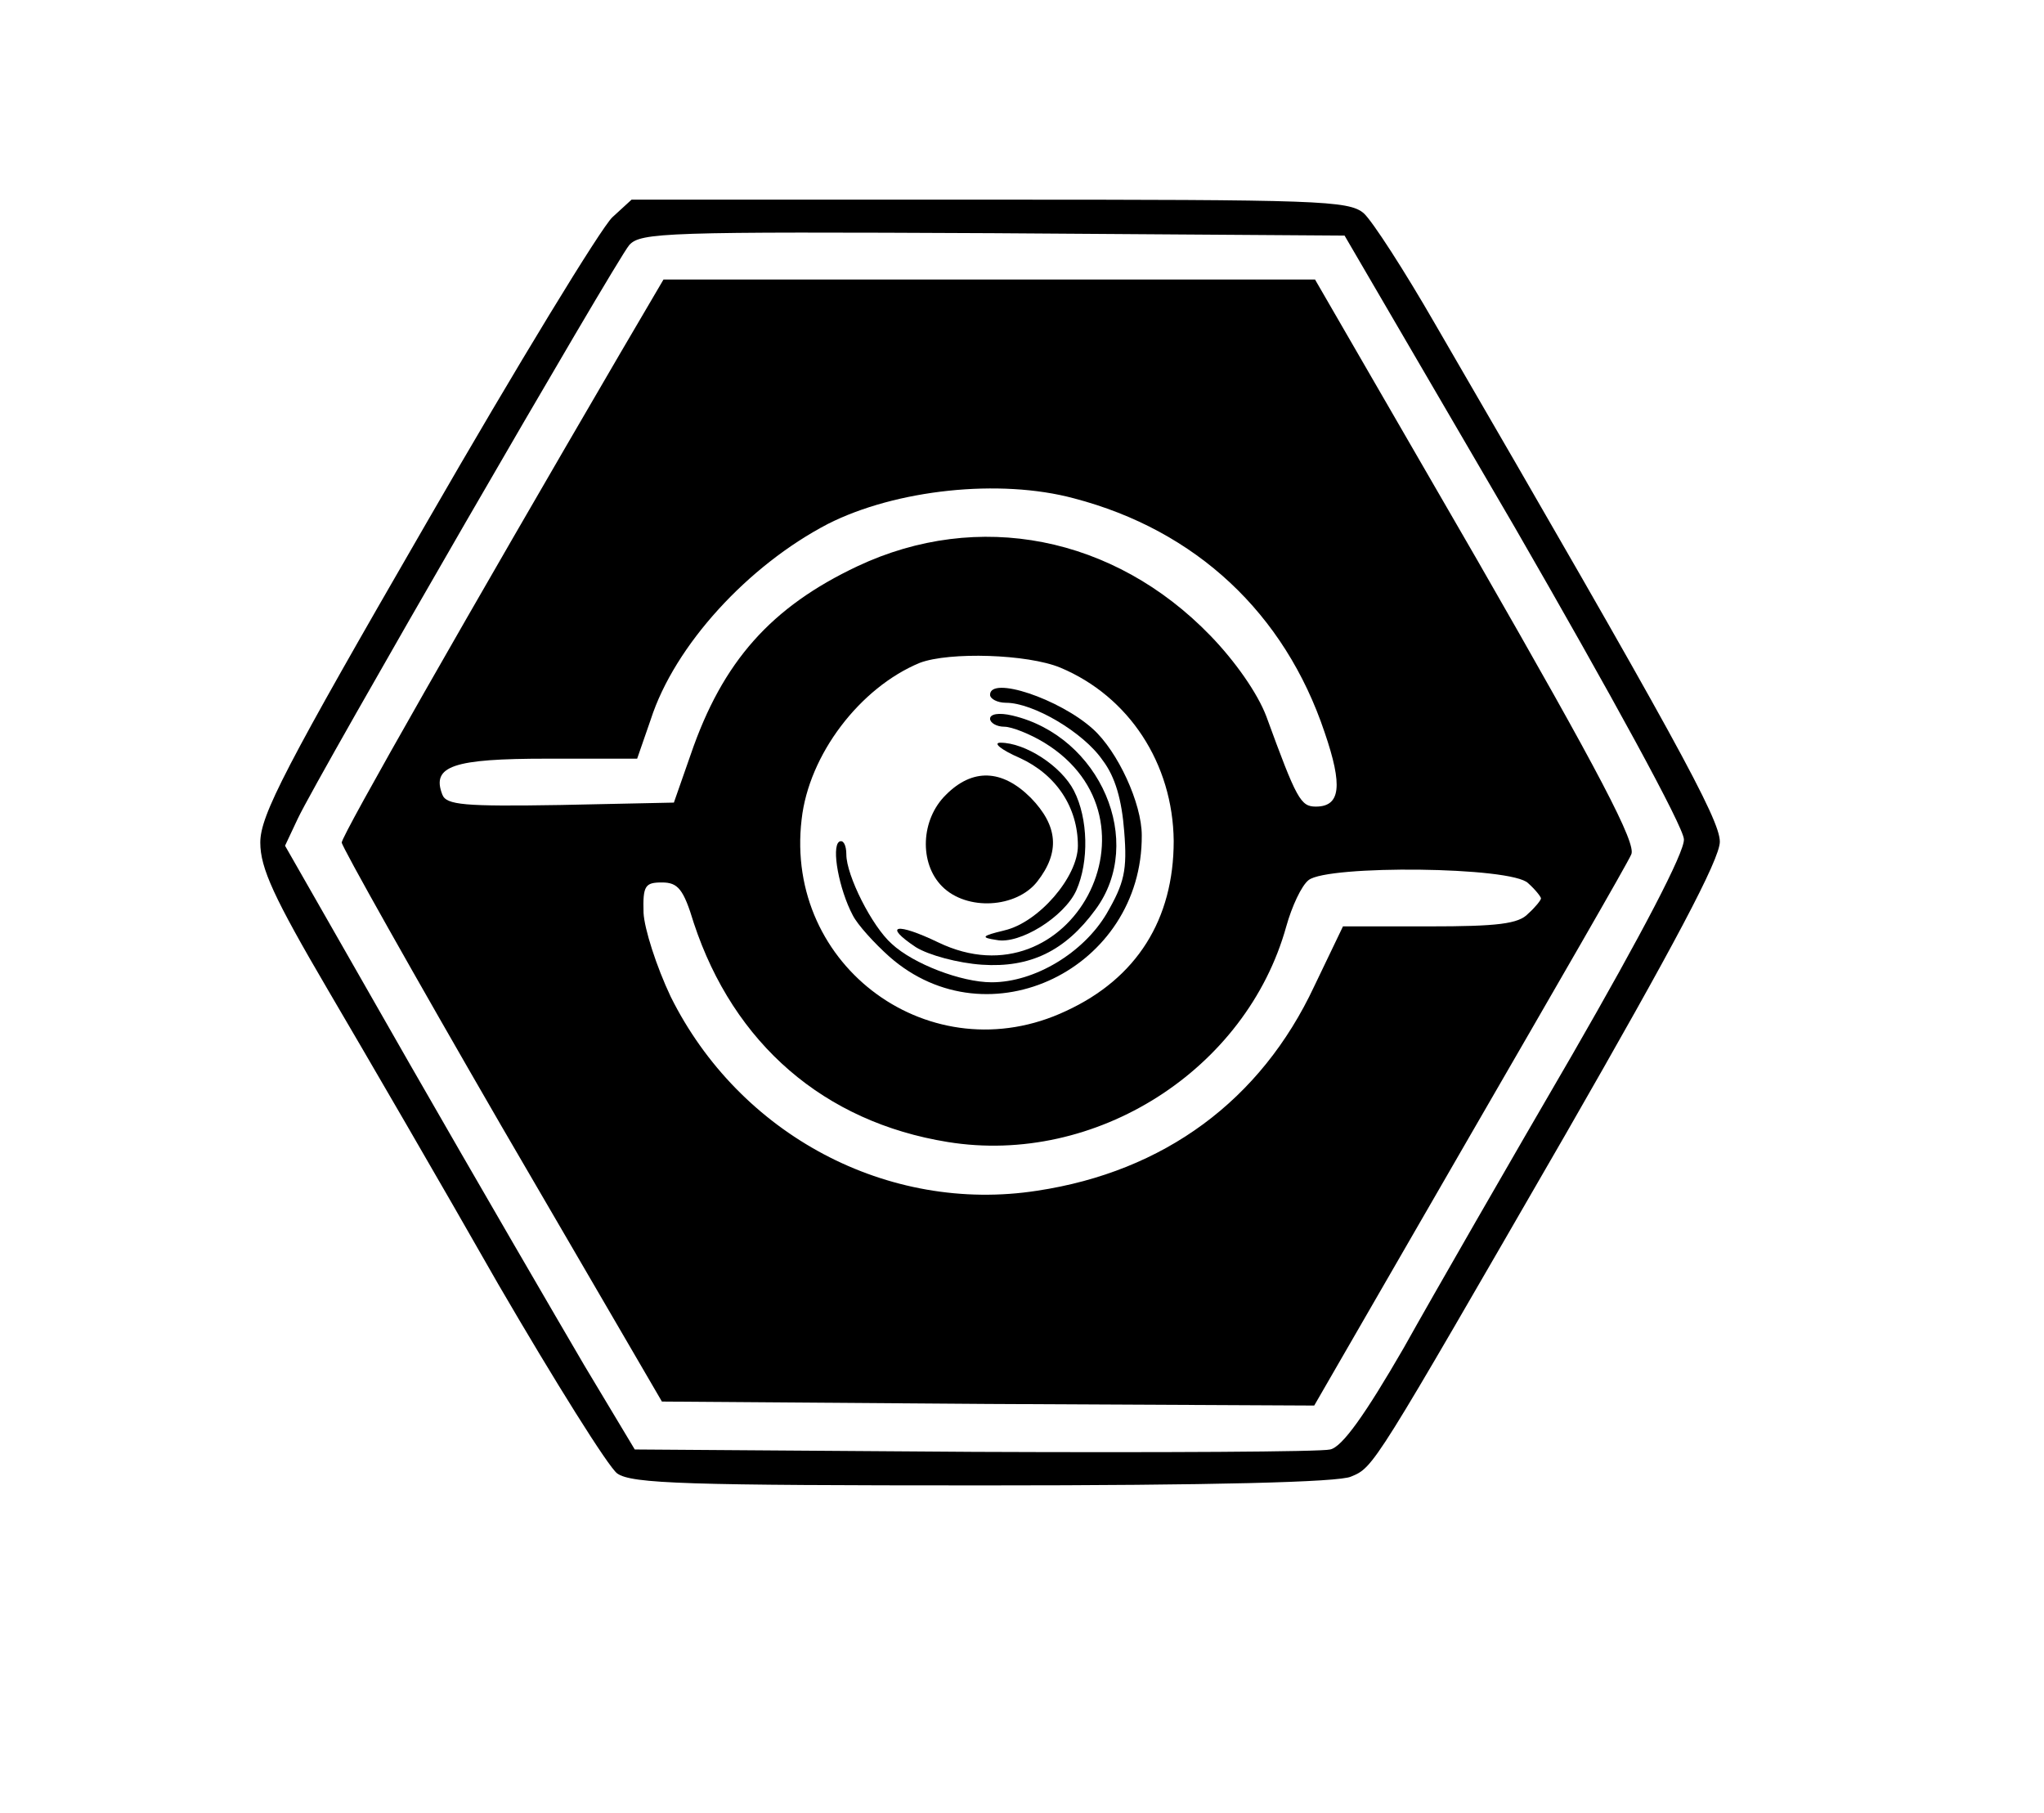
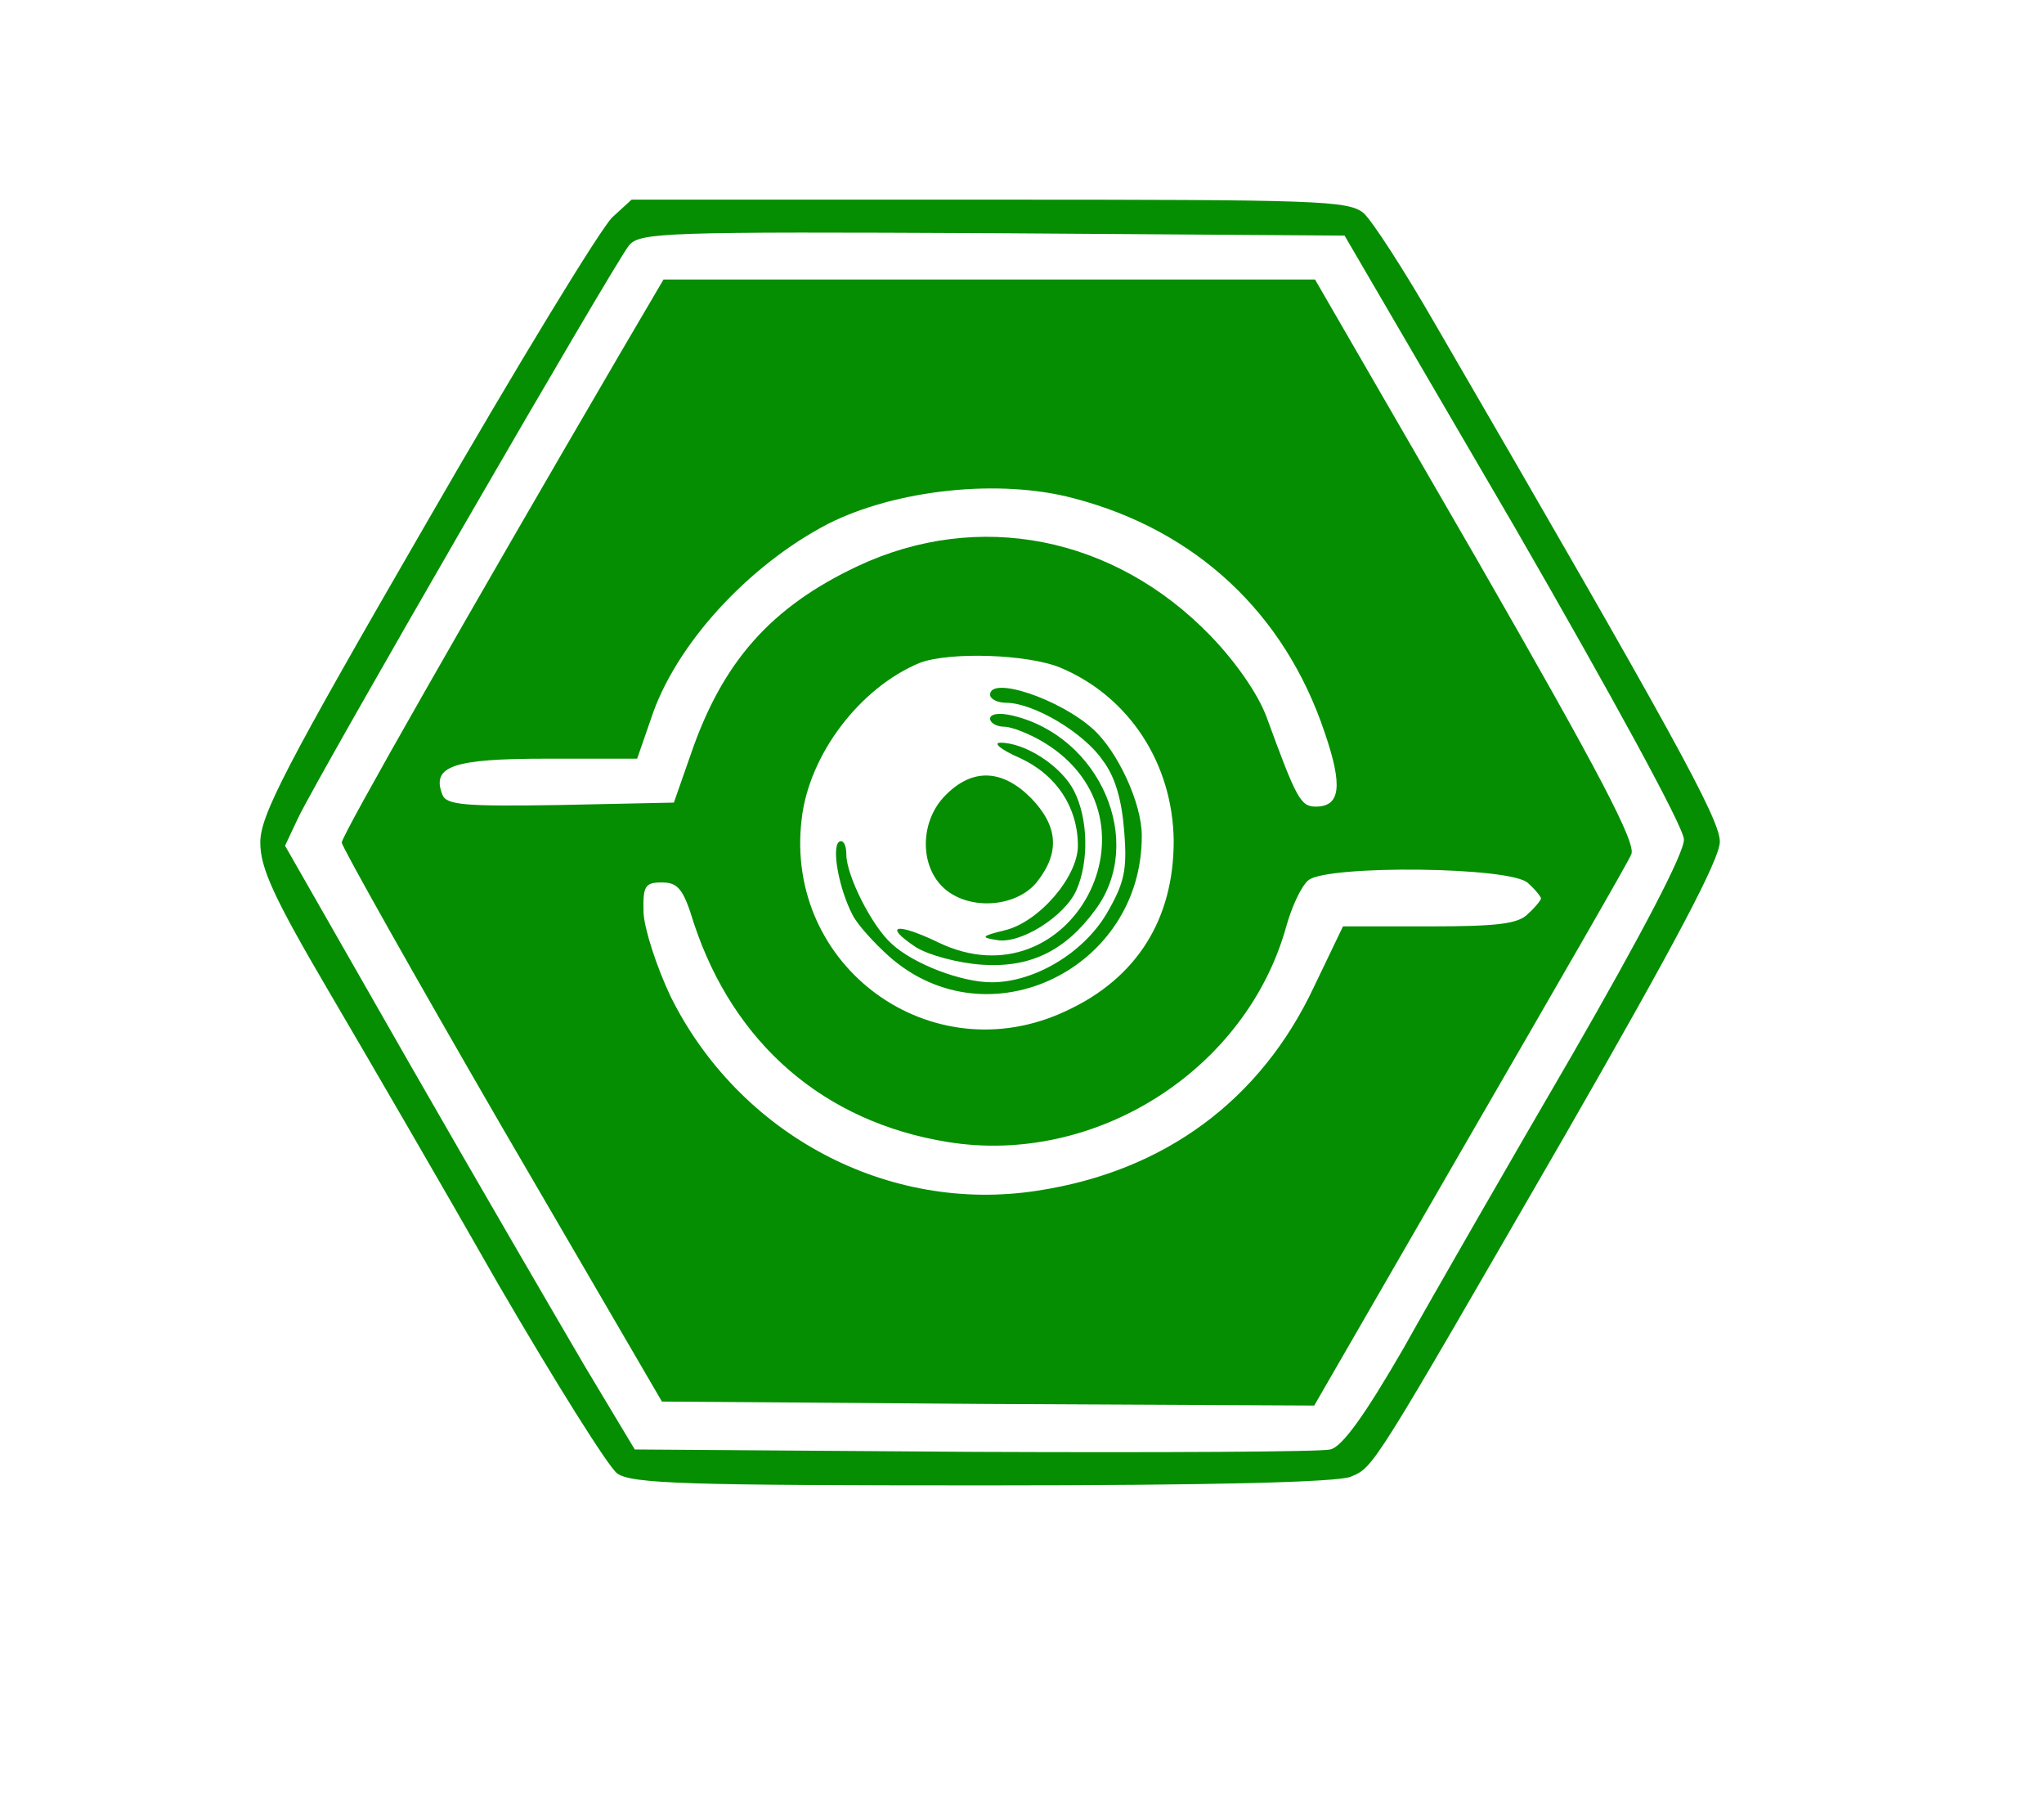
<svg xmlns="http://www.w3.org/2000/svg" version="1.0" width="256pt" height="227pt" viewBox="0 0 256 227" preserveAspectRatio="xMidYMid meet">
-   <g transform="translate(0,227) scale(0.1,-0.1)" fill="#000000" stroke="none">
+   <g transform="translate(0,227) scale(0.1,-0.1)" fill="#058e02" stroke="none">
    <path d="M767 1998 c-14 -13 -119 -185 -233 -383 -177 -306 -208 -366 -208 -400 0 -32 17 -69 85 -185 47 -80 143 -245 213 -368 71 -122 138 -229 149 -237 18 -13 88 -15 459 -15 287 0 445 4 460 11 29 12 27 10 269 429 135 235 193 344 193 366 0 28 -55 129 -357 649 -38 66 -78 128 -89 138 -19 16 -56 17 -469 17 l-448 0 -24 -22z m1130 -388 c120 -208 212 -376 212 -391 1 -16 -53 -119 -140 -270 -78 -134 -173 -299 -211 -367 -48 -83 -77 -124 -92 -127 -11 -3 -212 -4 -446 -3 l-425 3 -63 105 c-34 58 -133 228 -219 378 l-156 273 16 34 c26 55 398 698 415 718 14 16 46 17 456 15 l440 -3 213 -365z" />
    <path d="M777 1828 c-188 -322 -349 -604 -349 -613 0 -5 90 -165 200 -355 l201 -345 408 -3 409 -2 194 336 c107 185 199 344 203 354 7 13 -39 101 -193 369 l-203 351 -408 0 -408 0 -54 -92z m568 -182 c153 -40 264 -144 314 -293 23 -67 20 -93 -11 -93 -19 0 -24 9 -62 113 -11 29 -39 69 -70 101 -121 125 -291 158 -442 87 -108 -51 -169 -119 -209 -236 l-21 -60 -142 -3 c-121 -2 -143 0 -148 13 -14 36 14 45 131 45 l113 0 17 49 c30 93 122 193 222 245 85 43 215 57 308 32z m-17 -212 c86 -36 141 -120 142 -217 0 -98 -46 -172 -135 -213 -168 -79 -353 55 -331 240 9 81 73 165 148 196 37 14 135 11 176 -6z m586 -270 c9 -8 16 -17 16 -19 0 -2 -7 -11 -16 -19 -12 -13 -39 -16 -124 -16 l-108 0 -36 -75 c-67 -143 -188 -232 -347 -256 -187 -29 -373 70 -459 243 -18 38 -33 85 -34 105 -1 34 2 38 23 38 20 0 27 -8 40 -51 50 -151 163 -249 318 -274 185 -30 374 90 424 270 7 25 19 51 28 58 24 19 255 17 275 -4z" />
    <path d="M1240 1400 c0 -5 9 -10 20 -10 34 0 97 -37 121 -72 16 -21 24 -50 27 -89 4 -49 0 -65 -22 -103 -29 -49 -90 -86 -144 -86 -38 0 -98 23 -125 48 -25 22 -57 86 -57 112 0 12 -4 19 -9 16 -10 -7 0 -60 17 -92 6 -12 27 -35 46 -52 124 -109 317 -15 316 152 0 40 -30 105 -61 133 -42 38 -129 67 -129 43z" />
    <path d="M1240 1370 c0 -5 8 -10 18 -10 9 0 32 -9 50 -20 157 -96 33 -330 -133 -250 -52 25 -70 22 -28 -6 16 -10 53 -20 83 -22 60 -4 104 17 142 69 63 85 6 217 -104 243 -17 4 -28 2 -28 -4z" />
    <path d="M1277 1321 c46 -21 73 -62 73 -110 0 -39 -49 -96 -92 -106 -29 -7 -30 -9 -10 -12 29 -6 85 29 100 62 16 36 15 90 -3 125 -16 31 -61 60 -92 60 -10 0 1 -9 24 -19z" />
    <path d="M1185 1275 c-32 -31 -34 -86 -5 -115 31 -31 93 -27 119 6 29 37 26 70 -8 105 -36 36 -73 37 -106 4z" />
  </g>
</svg>
